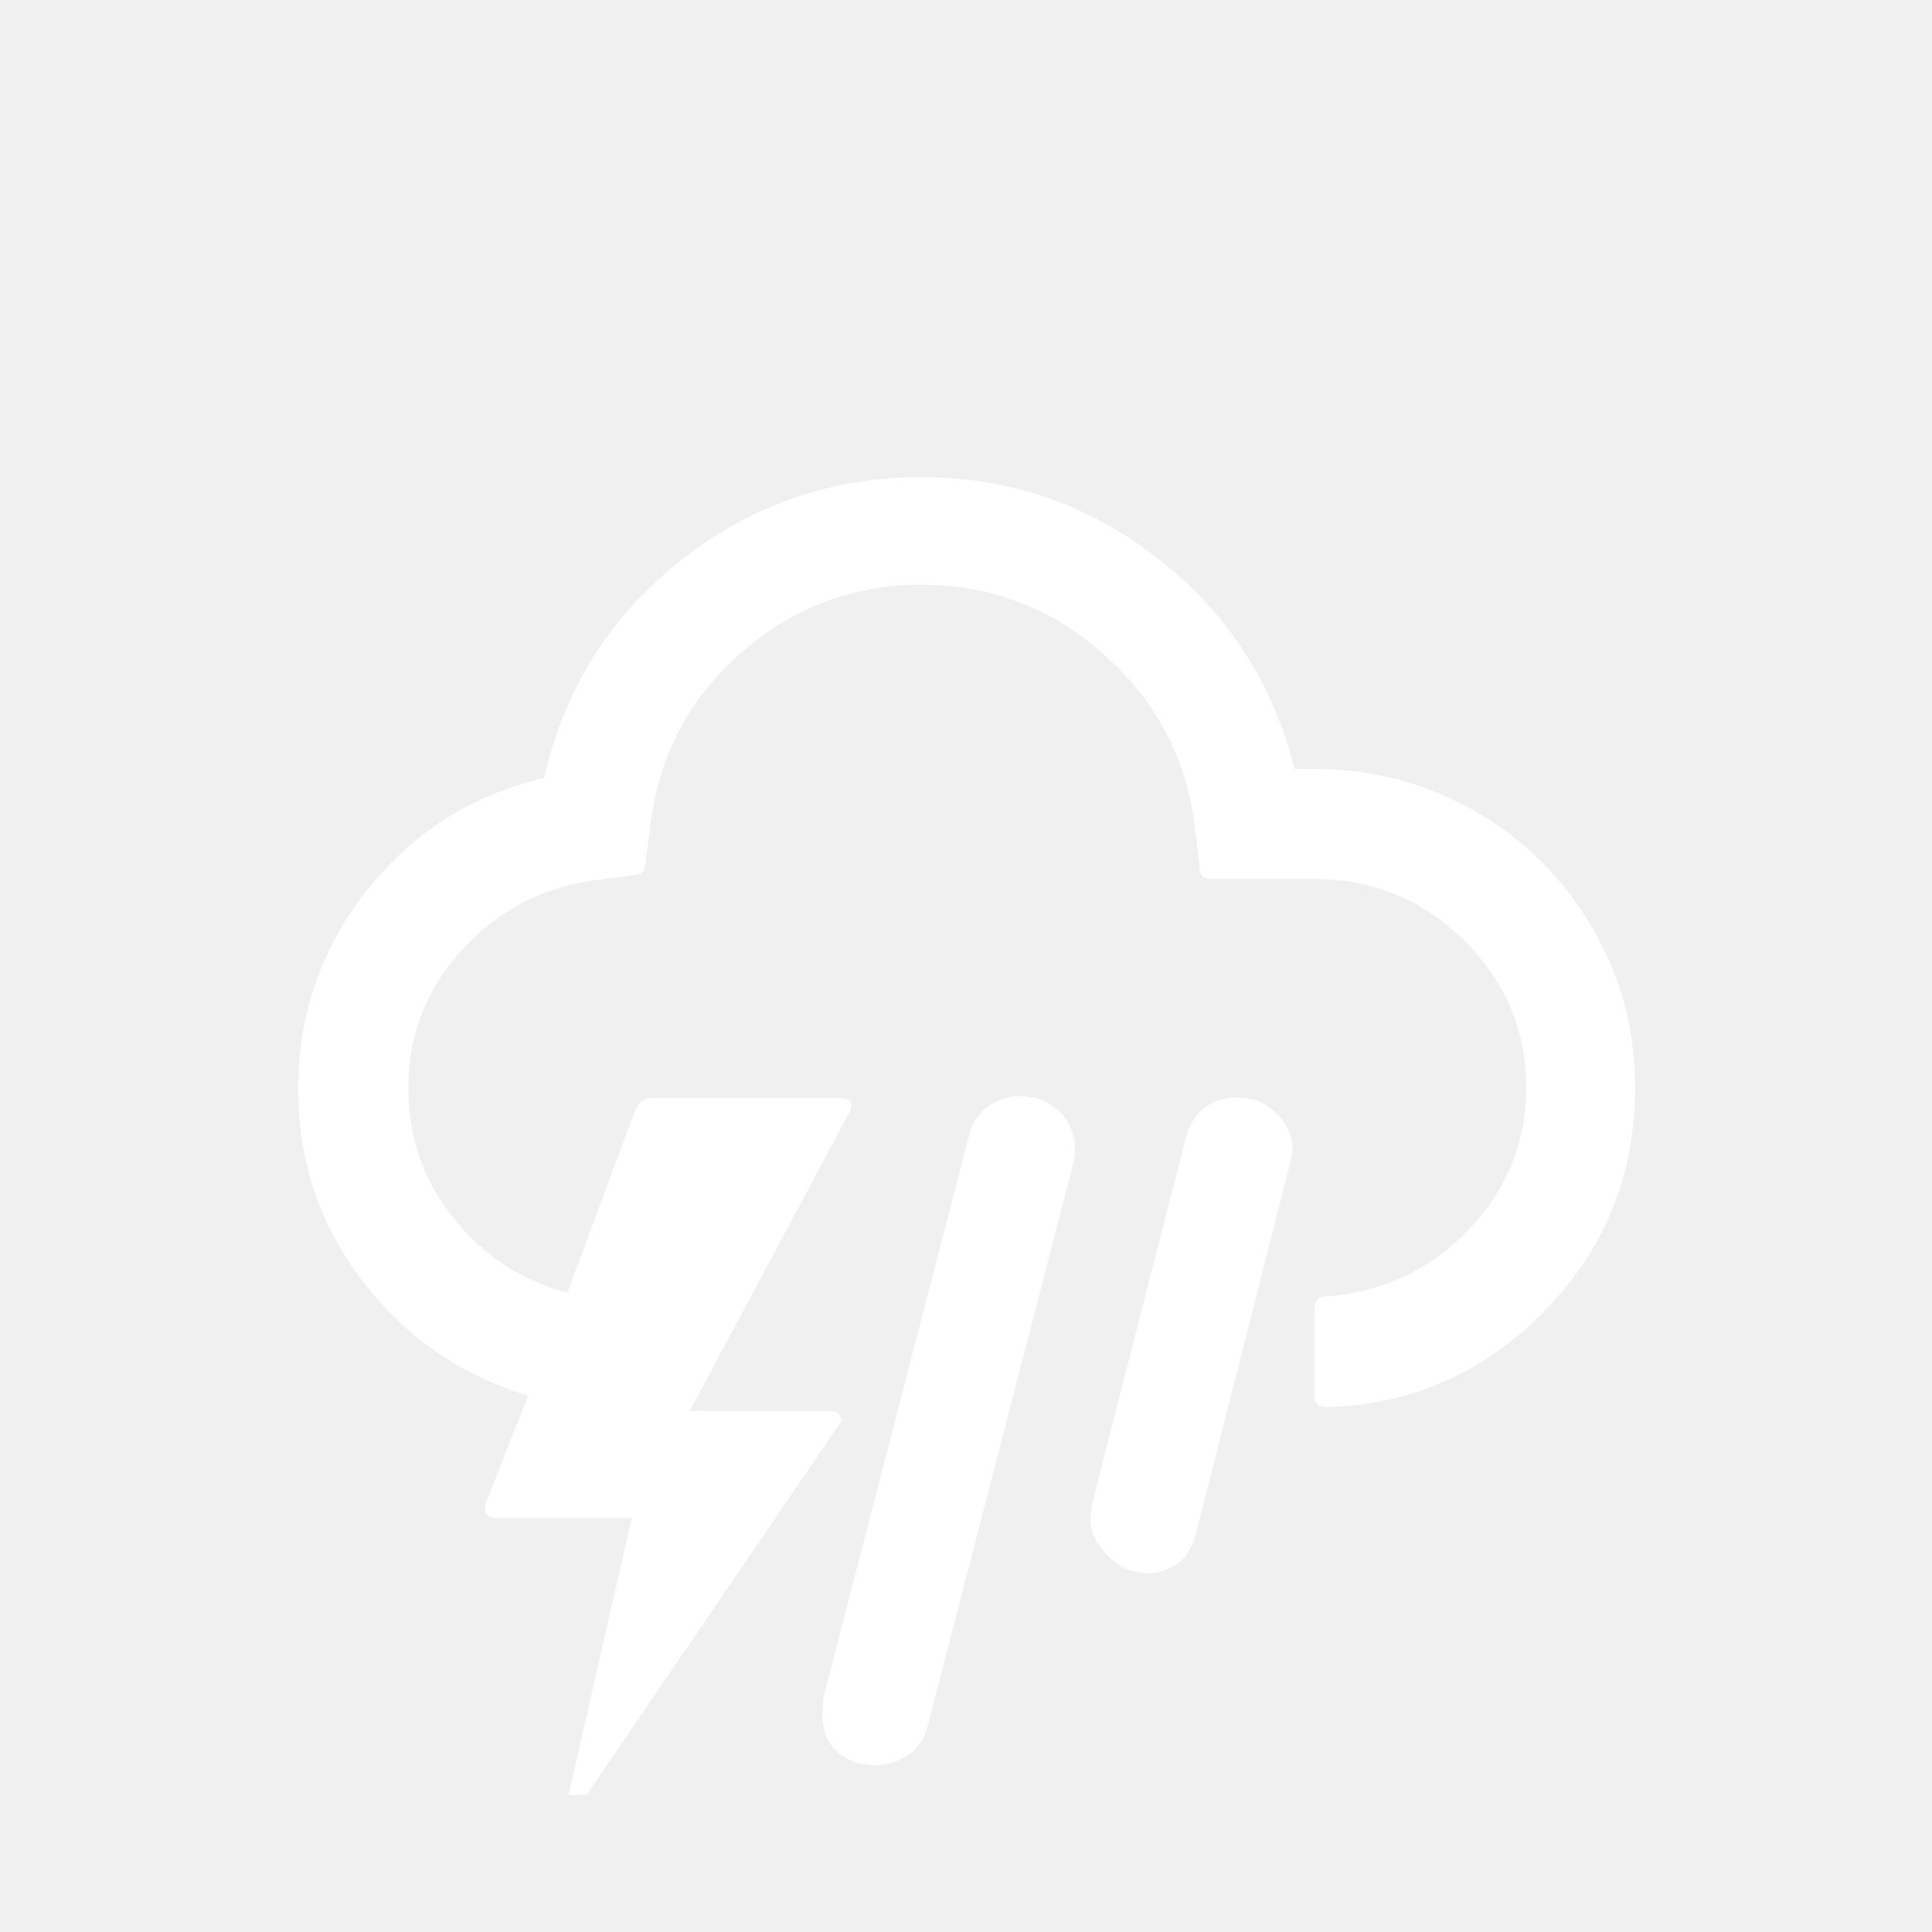
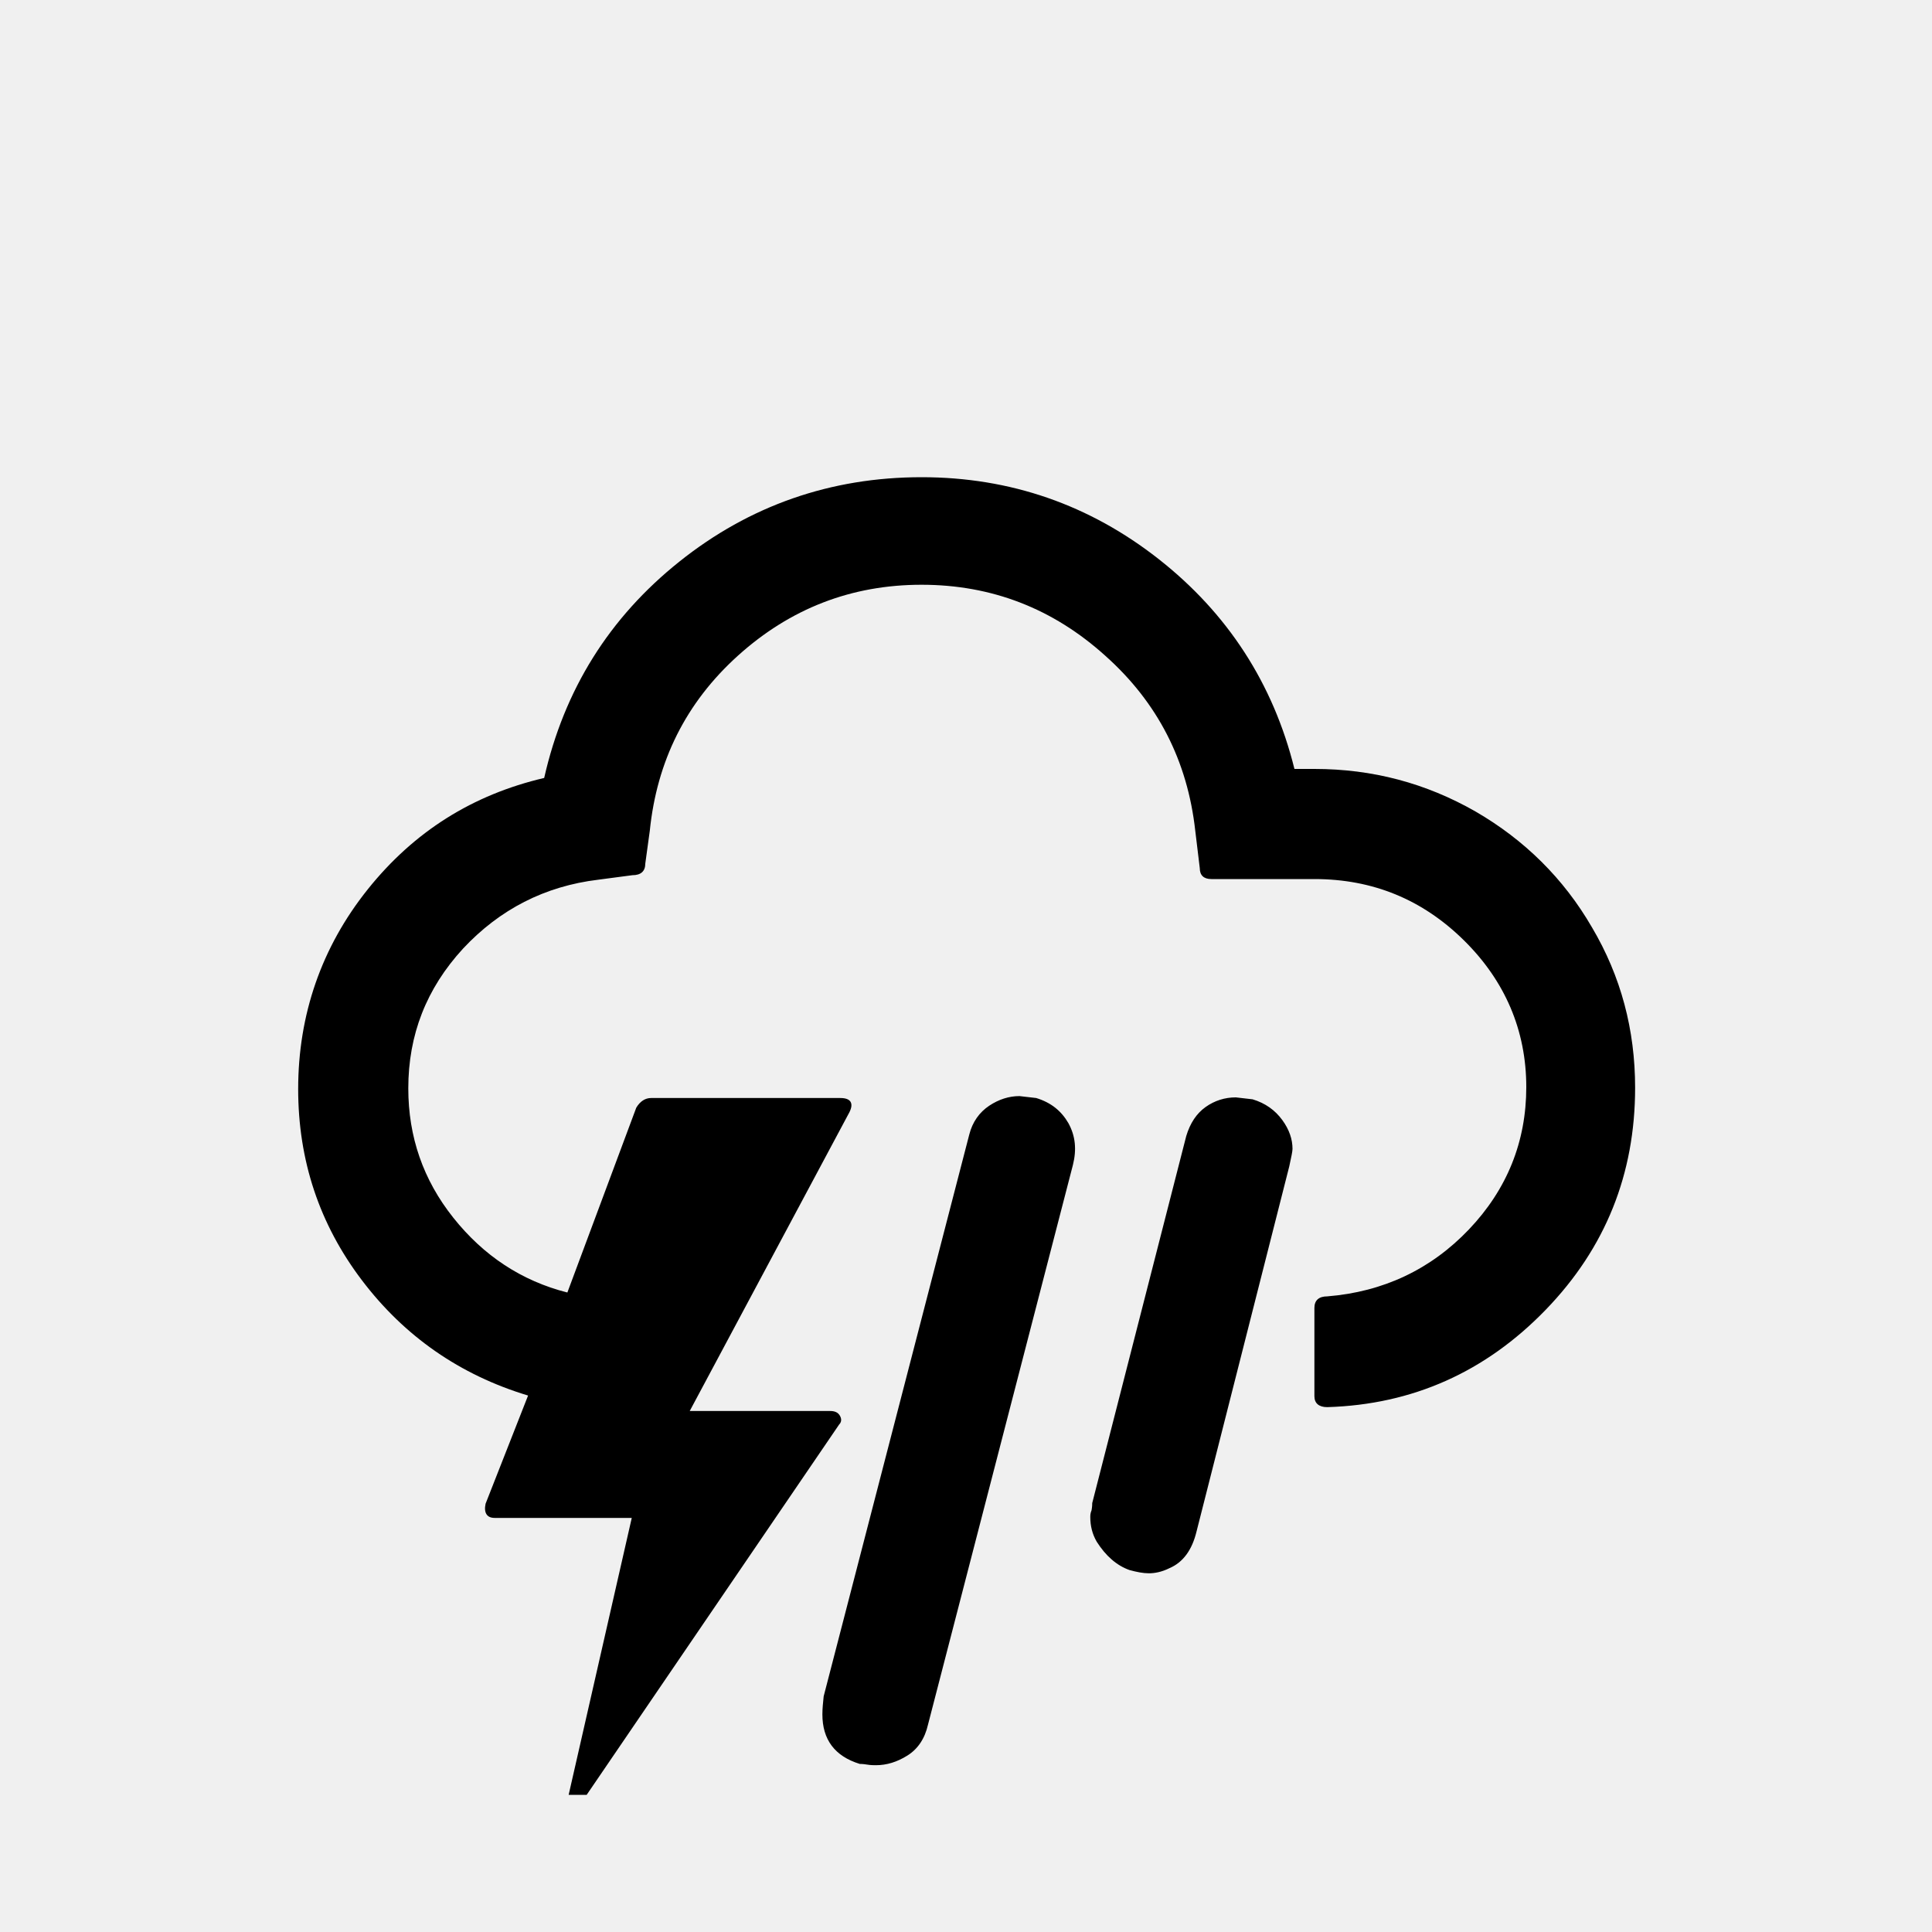
<svg xmlns="http://www.w3.org/2000/svg" version="1.1" id="Layer_1" x="0px" y="0px" viewBox="0 0 30 30" style="enable-background:new 0 0 30 30;" xml:space="preserve">
  <defs id="defs7" />
-   <path d="M4.63,16.91c0,1.11,0.33,2.1,0.99,2.97s1.52,1.47,2.58,1.79l-0.66,1.68c-0.03,0.14,0.02,0.22,0.14,0.22h2.13l-0.98,4.3h0.28  l3.92-5.75c0.04-0.04,0.04-0.09,0.01-0.14c-0.03-0.05-0.08-0.07-0.15-0.07h-2.18l2.48-4.64c0.07-0.14,0.02-0.22-0.14-0.22h-2.94  c-0.09,0-0.17,0.05-0.23,0.15l-1.07,2.87c-0.71-0.18-1.3-0.57-1.77-1.16c-0.47-0.59-0.7-1.26-0.7-2.01c0-0.83,0.28-1.55,0.85-2.17  c0.57-0.61,1.27-0.97,2.1-1.07l0.53-0.07c0.13,0,0.2-0.06,0.2-0.18l0.07-0.51c0.11-1.08,0.56-1.99,1.37-2.72  c0.81-0.73,1.76-1.1,2.85-1.1c1.09,0,2.04,0.37,2.85,1.1c0.82,0.73,1.28,1.64,1.4,2.72l0.07,0.58c0,0.11,0.06,0.17,0.18,0.17h1.6  c0.91,0,1.68,0.32,2.32,0.95c0.64,0.63,0.97,1.4,0.97,2.28c0,0.85-0.3,1.59-0.89,2.21c-0.59,0.62-1.33,0.97-2.2,1.04  c-0.13,0-0.2,0.06-0.2,0.18v1.37c0,0.11,0.07,0.17,0.2,0.17c1.33-0.04,2.46-0.55,3.39-1.51s1.39-2.11,1.39-3.45  c0-0.9-0.22-1.73-0.67-2.49c-0.44-0.76-1.05-1.36-1.81-1.8c-0.77-0.44-1.6-0.66-2.5-0.66H20.1c-0.33-1.33-1.04-2.42-2.11-3.26  s-2.3-1.27-3.68-1.27c-1.41,0-2.67,0.44-3.76,1.31s-1.79,1.99-2.1,3.36c-1.11,0.26-2.02,0.83-2.74,1.73S4.63,15.76,4.63,16.91z   M12.77,26.62c0,0.39,0.19,0.65,0.58,0.77c0.01,0,0.05,0,0.11,0.01c0.06,0.01,0.11,0.01,0.14,0.01c0.17,0,0.33-0.05,0.49-0.15  c0.16-0.1,0.27-0.26,0.32-0.48l2.25-8.69c0.06-0.24,0.04-0.45-0.07-0.65c-0.11-0.19-0.27-0.32-0.5-0.39  c-0.17-0.02-0.26-0.03-0.26-0.03c-0.16,0-0.32,0.05-0.47,0.15c-0.15,0.1-0.26,0.25-0.31,0.45l-2.26,8.72  C12.78,26.44,12.77,26.53,12.77,26.62z M16.93,23.56c0,0.13,0.03,0.26,0.1,0.38c0.14,0.22,0.31,0.37,0.51,0.44  c0.11,0.03,0.21,0.05,0.3,0.05s0.2-0.02,0.32-0.08c0.21-0.09,0.35-0.28,0.42-0.57l1.44-5.67c0.03-0.14,0.05-0.23,0.05-0.27  c0-0.15-0.05-0.3-0.16-0.45s-0.26-0.26-0.46-0.32c-0.17-0.02-0.26-0.03-0.26-0.03c-0.17,0-0.33,0.05-0.47,0.15  c-0.14,0.1-0.24,0.25-0.3,0.45l-1.46,5.7c0,0.02,0,0.05-0.01,0.11C16.93,23.5,16.93,23.53,16.93,23.56z" id="path2" style="fill:#ffffff" />
+   <path d="M4.63,16.91c0,1.11,0.33,2.1,0.99,2.97s1.52,1.47,2.58,1.79l-0.66,1.68c-0.03,0.14,0.02,0.22,0.14,0.22h2.13l-0.98,4.3h0.28  l3.92-5.75c0.04-0.04,0.04-0.09,0.01-0.14c-0.03-0.05-0.08-0.07-0.15-0.07h-2.18l2.48-4.64c0.07-0.14,0.02-0.22-0.14-0.22h-2.94  c-0.09,0-0.17,0.05-0.23,0.15l-1.07,2.87c-0.71-0.18-1.3-0.57-1.77-1.16c-0.47-0.59-0.7-1.26-0.7-2.01c0-0.83,0.28-1.55,0.85-2.17  c0.57-0.61,1.27-0.97,2.1-1.07l0.53-0.07c0.13,0,0.2-0.06,0.2-0.18l0.07-0.51c0.11-1.08,0.56-1.99,1.37-2.72  c0.81-0.73,1.76-1.1,2.85-1.1c1.09,0,2.04,0.37,2.85,1.1c0.82,0.73,1.28,1.64,1.4,2.72l0.07,0.58c0,0.11,0.06,0.17,0.18,0.17h1.6  c0.91,0,1.68,0.32,2.32,0.95c0.64,0.63,0.97,1.4,0.97,2.28c0,0.85-0.3,1.59-0.89,2.21c-0.59,0.62-1.33,0.97-2.2,1.04  c-0.13,0-0.2,0.06-0.2,0.18v1.37c0,0.11,0.07,0.17,0.2,0.17c1.33-0.04,2.46-0.55,3.39-1.51s1.39-2.11,1.39-3.45  c0-0.9-0.22-1.73-0.67-2.49c-0.44-0.76-1.05-1.36-1.81-1.8c-0.77-0.44-1.6-0.66-2.5-0.66H20.1c-0.33-1.33-1.04-2.42-2.11-3.26  s-2.3-1.27-3.68-1.27c-1.41,0-2.67,0.44-3.76,1.31s-1.79,1.99-2.1,3.36c-1.11,0.26-2.02,0.83-2.74,1.73S4.63,15.76,4.63,16.91z   M12.77,26.62c0,0.39,0.19,0.65,0.58,0.77c0.01,0,0.05,0,0.11,0.01c0.06,0.01,0.11,0.01,0.14,0.01c0.17,0,0.33-0.05,0.49-0.15  c0.16-0.1,0.27-0.26,0.32-0.48l2.25-8.69c0.06-0.24,0.04-0.45-0.07-0.65c-0.11-0.19-0.27-0.32-0.5-0.39  c-0.17-0.02-0.26-0.03-0.26-0.03c-0.16,0-0.32,0.05-0.47,0.15c-0.15,0.1-0.26,0.25-0.31,0.45l-2.26,8.72  C12.78,26.44,12.77,26.53,12.77,26.62z M16.93,23.56c0,0.13,0.03,0.26,0.1,0.38c0.14,0.22,0.31,0.37,0.51,0.44  c0.11,0.03,0.21,0.05,0.3,0.05s0.2-0.02,0.32-0.08c0.21-0.09,0.35-0.28,0.42-0.57l1.44-5.67c0.03-0.14,0.05-0.23,0.05-0.27  c0-0.15-0.05-0.3-0.16-0.45s-0.26-0.26-0.46-0.32c-0.17-0.02-0.26-0.03-0.26-0.03c-0.17,0-0.33,0.05-0.47,0.15  c-0.14,0.1-0.24,0.25-0.3,0.45l-1.46,5.7c0,0.02,0,0.05-0.01,0.11C16.93,23.5,16.93,23.53,16.93,23.56z" id="path2" style="fill:#000" />
</svg>
